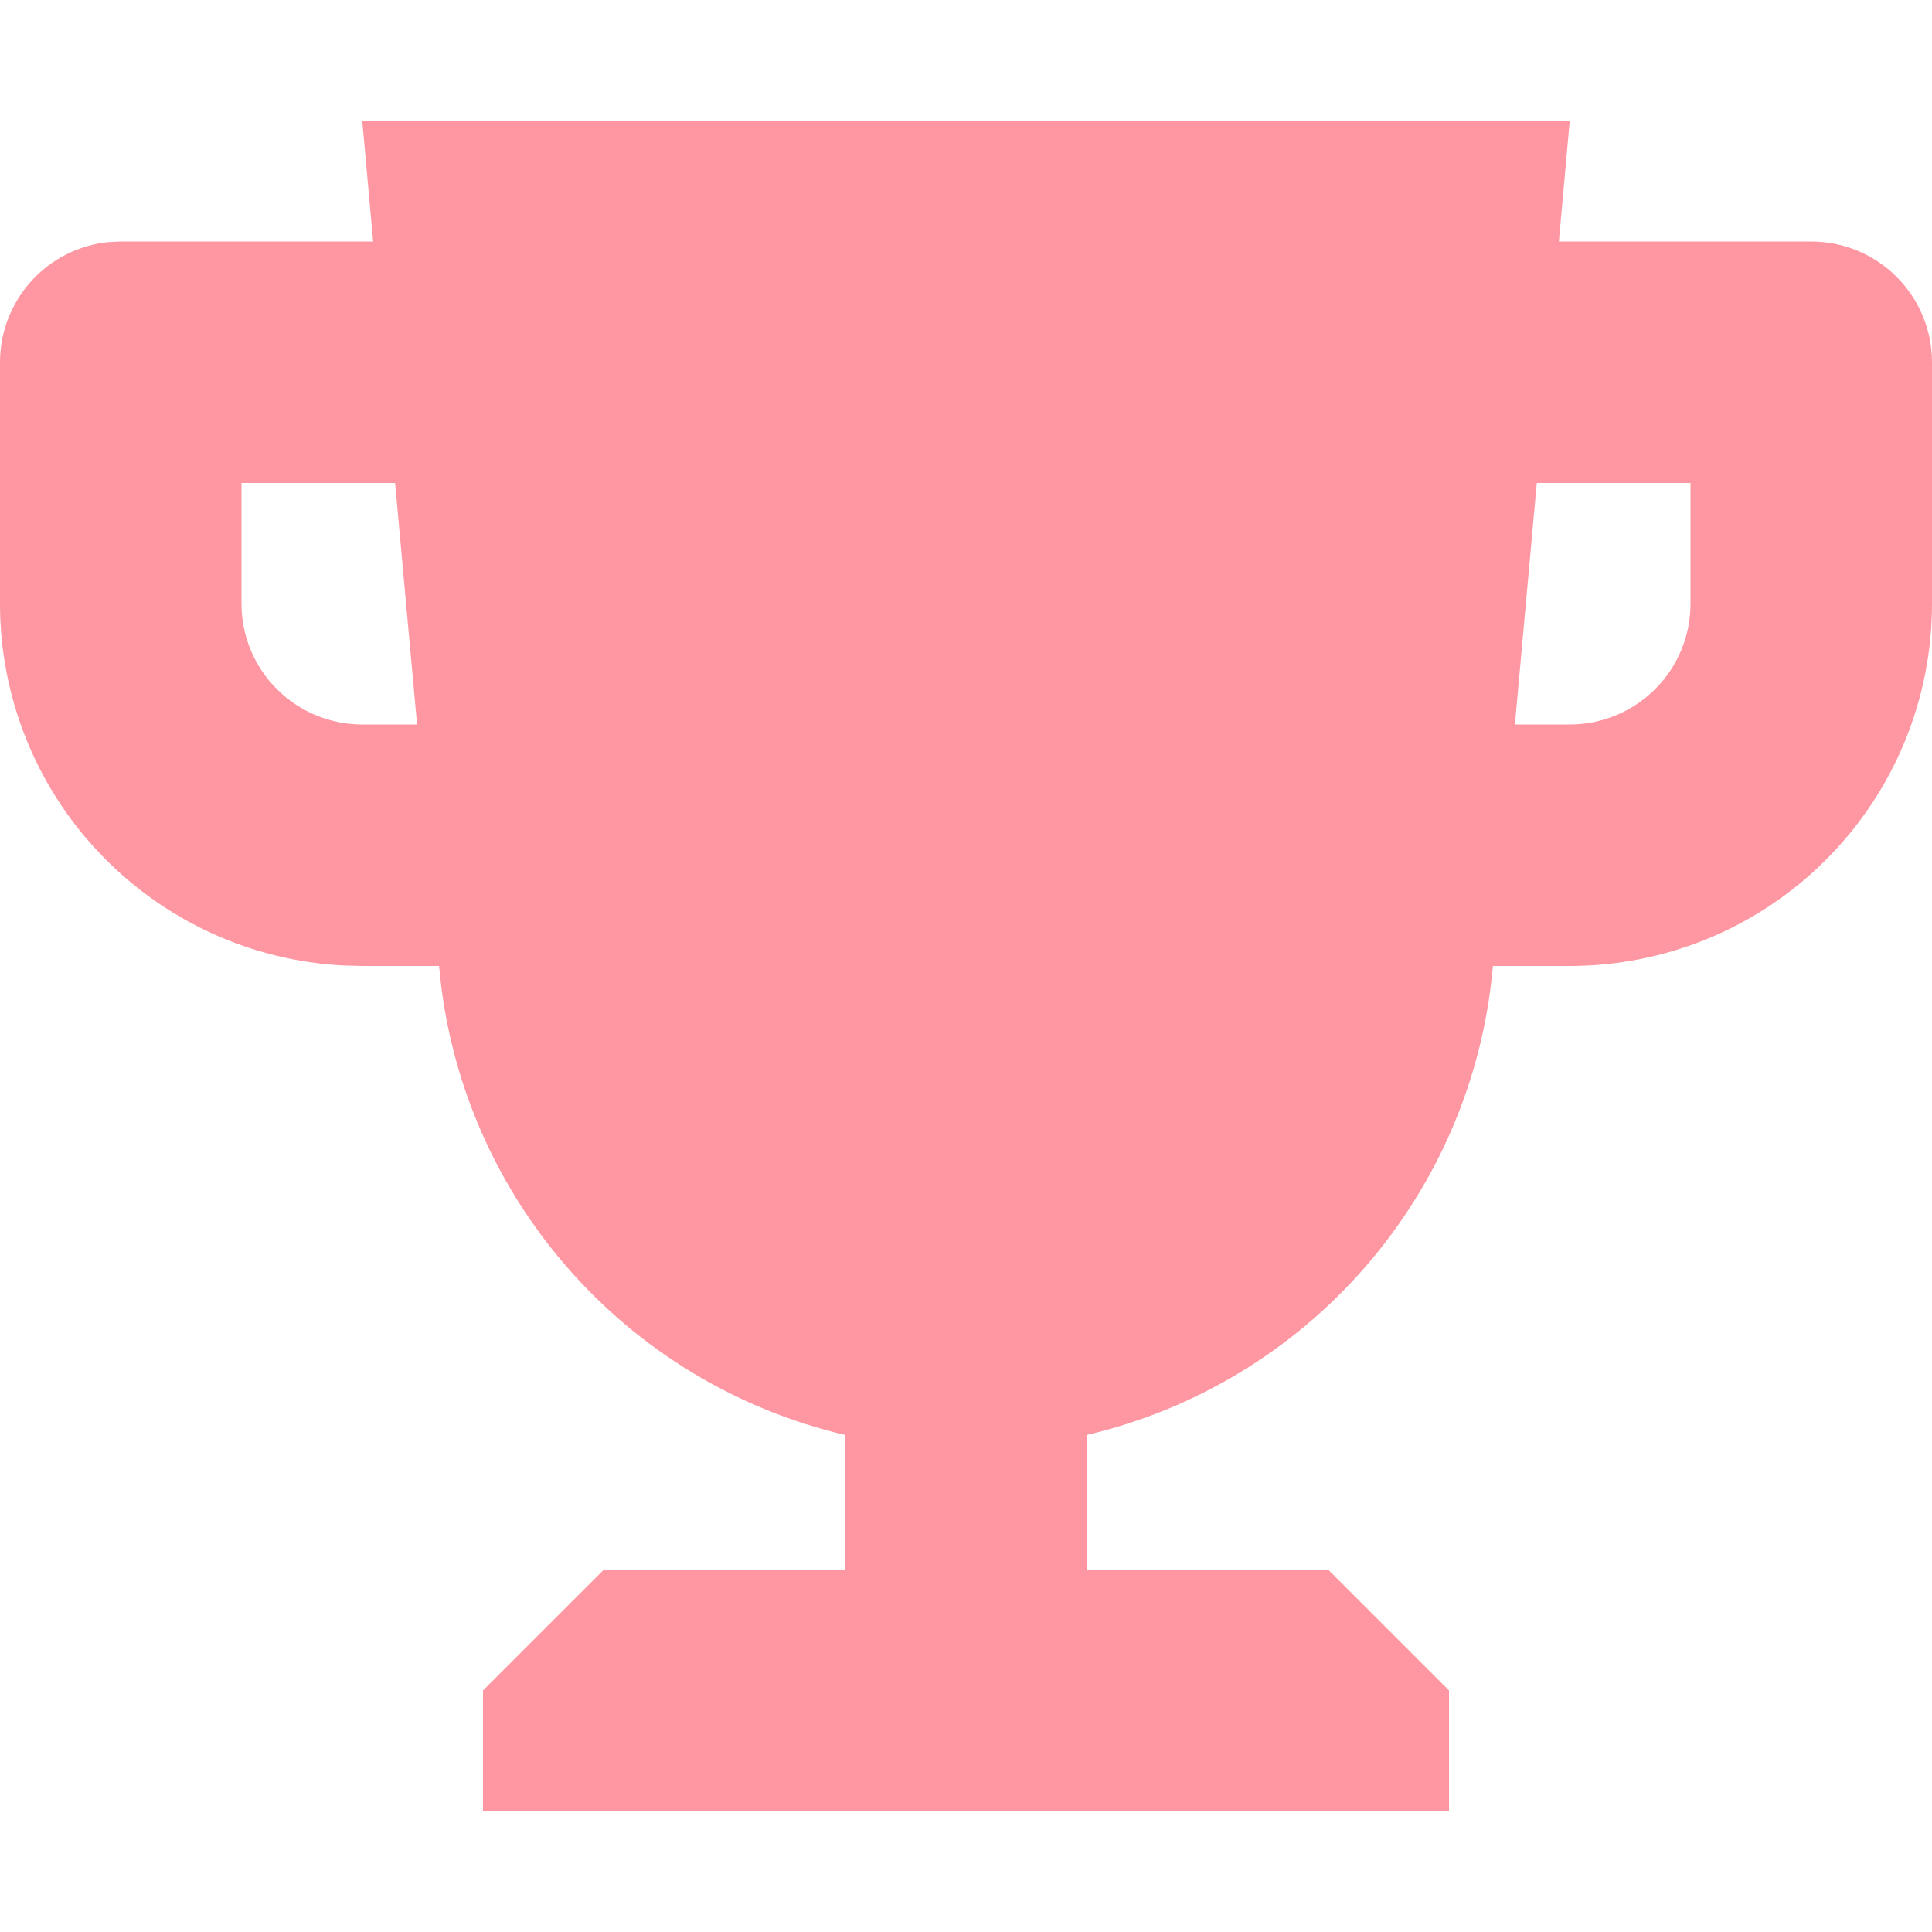
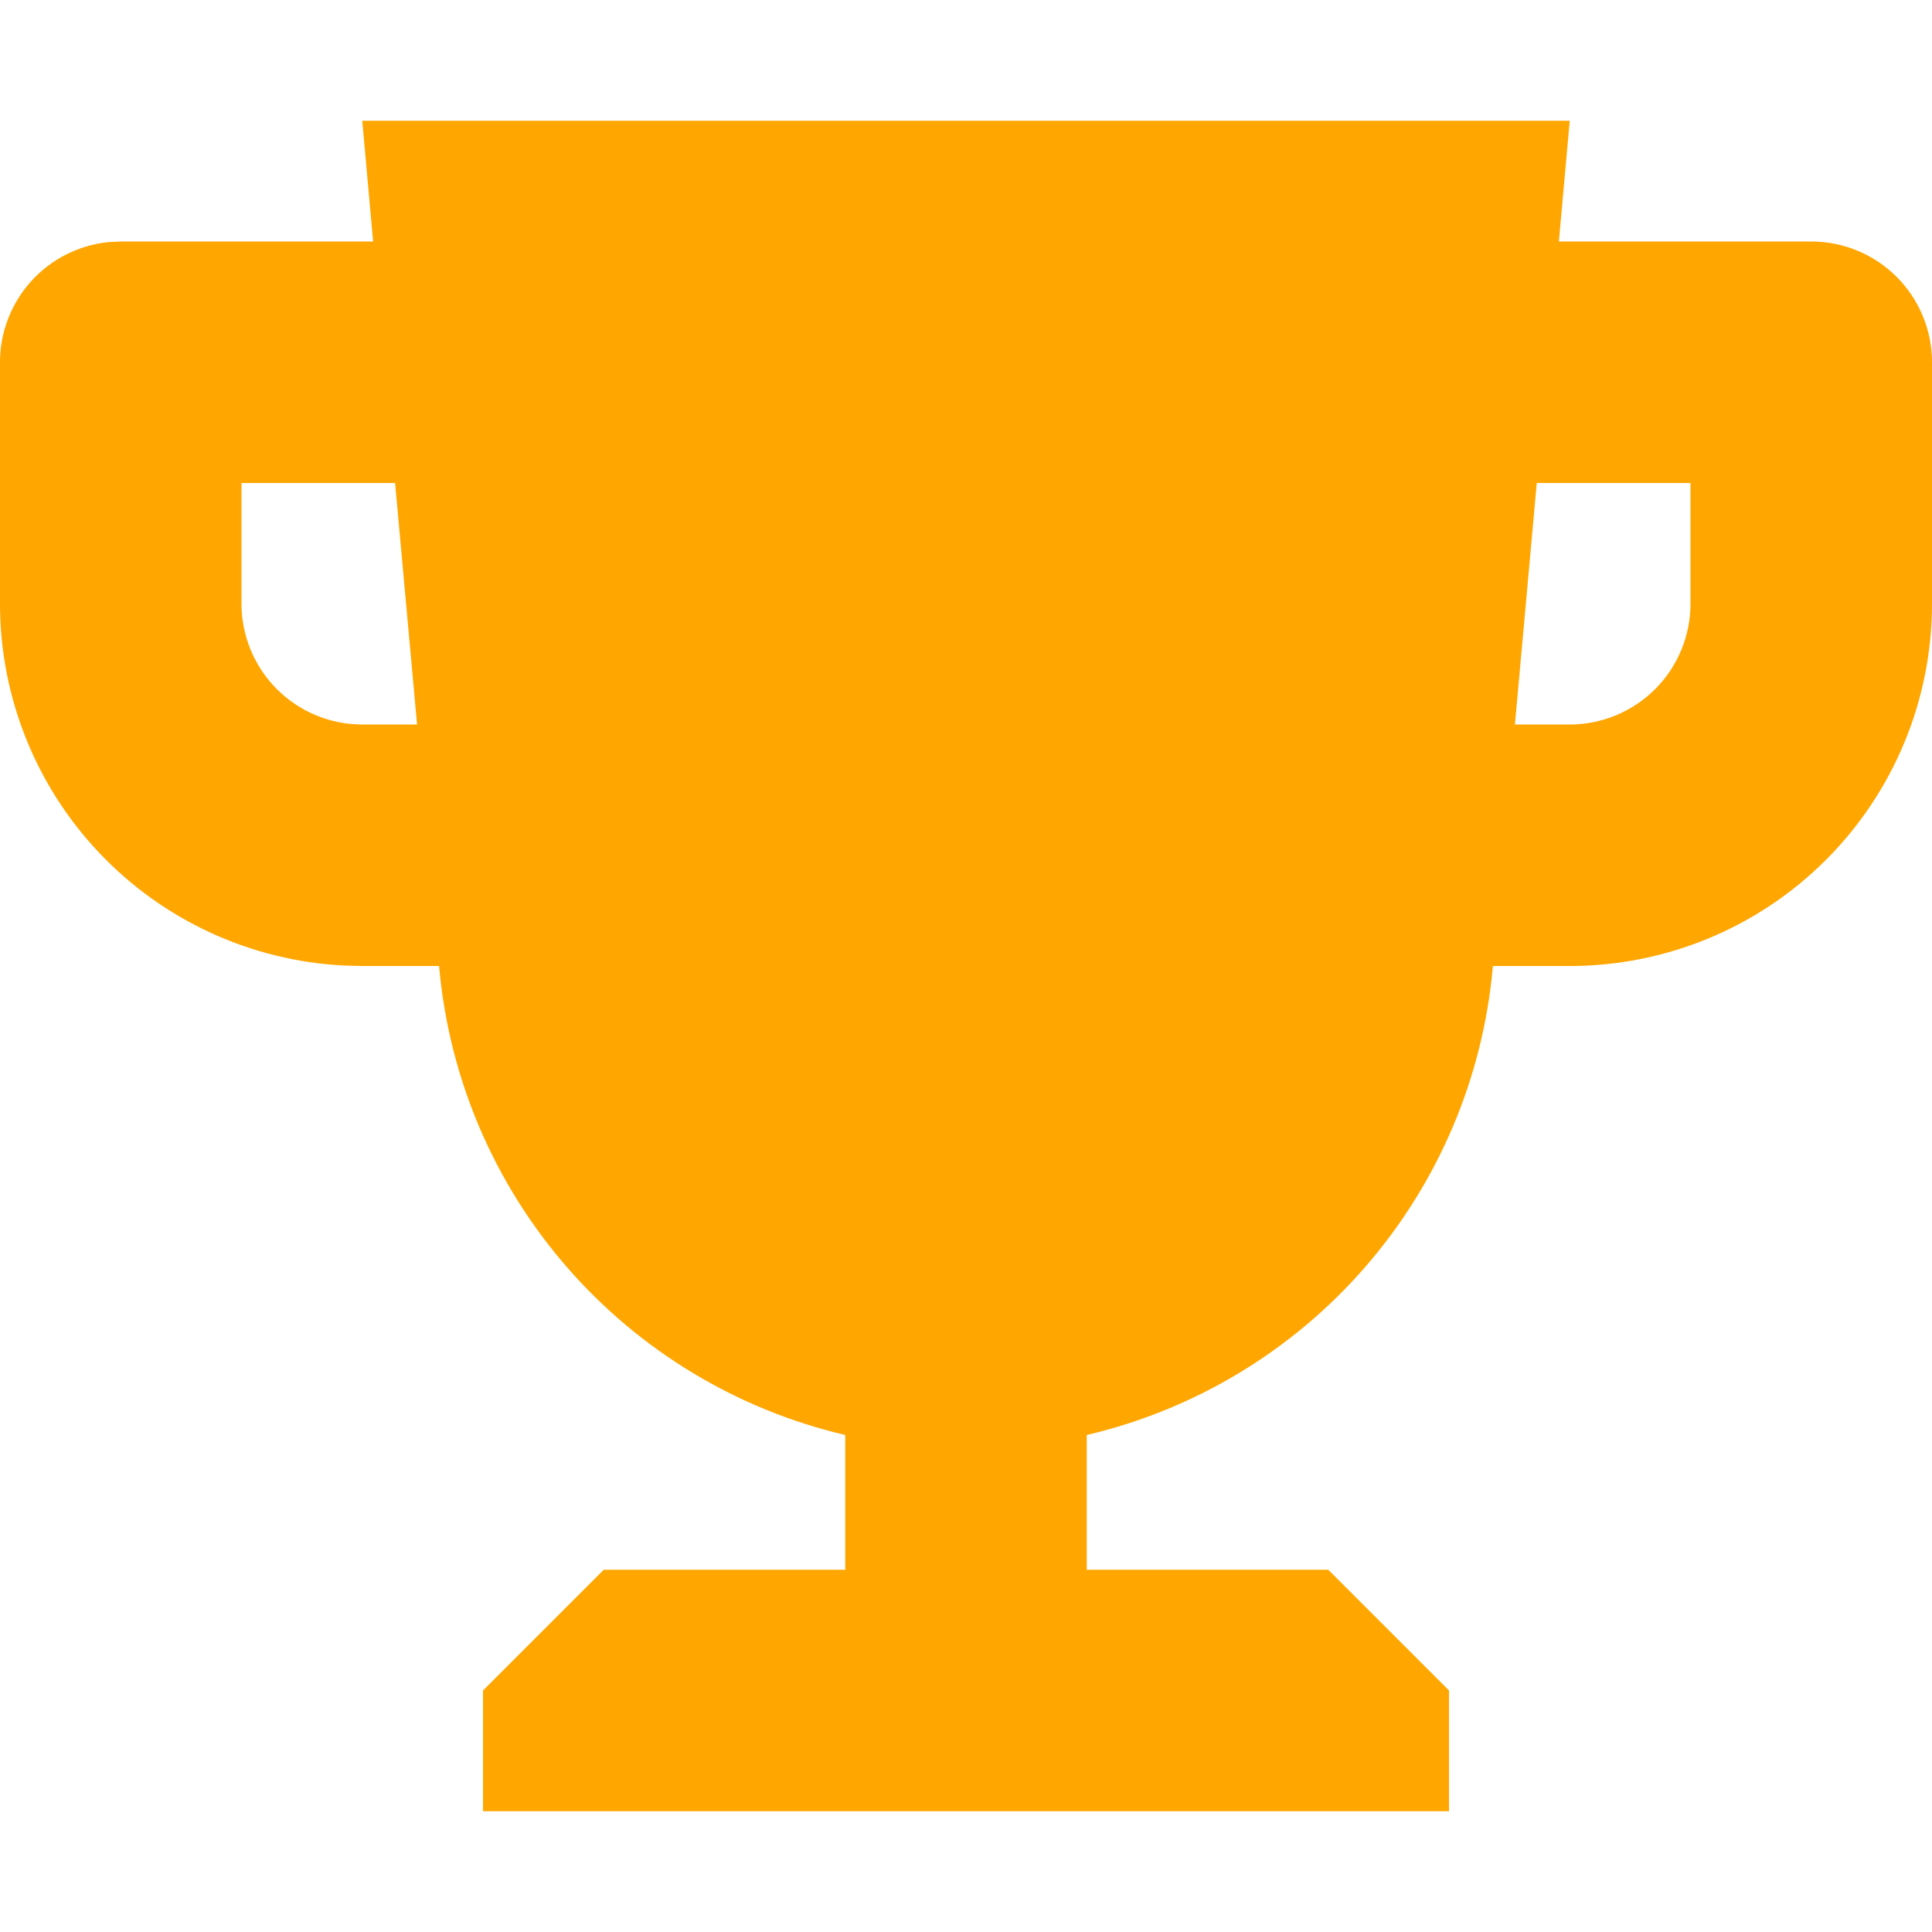
- <svg xmlns="http://www.w3.org/2000/svg" width="16" height="16" viewBox="0 0 16 16" fill="none">
-   <path d="M12.91 2H15C15.265 2 15.52 2.105 15.707 2.293C15.895 2.48 16 2.735 16 3V5C16 5.796 15.684 6.559 15.121 7.121C14.559 7.684 13.796 8 13 8H12.364L12.362 8.017C12.279 8.933 11.909 9.799 11.306 10.493C10.702 11.188 9.895 11.674 9 11.884V13H11L12 14V15H4V14L5 13H7V11.884C6.105 11.674 5.298 11.188 4.695 10.493C4.091 9.799 3.721 8.933 3.638 8.017L3.636 8H3L2.846 7.996C2.078 7.957 1.355 7.624 0.825 7.066C0.295 6.509 1.15153e-05 5.769 5.08215e-08 5L5.08215e-08 3C-7.87927e-05 2.753 0.092 2.514 0.257 2.33C0.423 2.146 0.651 2.03 0.897 2.005L1 2H3.09L3 1H13L12.91 2ZM2 5C2 5.265 2.105 5.52 2.293 5.707C2.48 5.895 2.735 6 3 6H3.454L3.272 4H2V5ZM12.546 6H13C13.265 6 13.52 5.895 13.707 5.707C13.895 5.52 14 5.265 14 5V4H12.727L12.546 6Z" fill="#FE97A1" />
+ <svg xmlns="http://www.w3.org/2000/svg" width="56" height="56" viewBox="0 0 56 56" fill="none">
+   <path d="M45.185 7H52.5C53.428 7 54.319 7.369 54.975 8.025C55.631 8.681 56 9.572 56 10.5V17.5C56 20.285 54.894 22.956 52.925 24.925C50.956 26.894 48.285 28 45.5 28H43.274L43.267 28.059C42.975 31.265 41.681 34.298 39.569 36.727C37.457 39.156 34.634 40.859 31.5 41.594V45.5H38.5L42 49V52.5H14V49L17.5 45.5H24.5V41.594C21.366 40.859 18.543 39.156 16.431 36.727C14.319 34.298 13.025 31.265 12.733 28.059L12.726 28H10.5L9.961 27.986C7.273 27.848 4.741 26.683 2.887 24.731C1.034 22.78 4.03036e-05 20.191 1.77875e-07 17.5L1.77875e-07 10.5C-0 9.634 0.321 8.799 0.9 8.155C1.48 7.512 2.278 7.107 3.139 7.018L3.5 7H10.815L10.5 3.5H45.5L45.185 7ZM7 17.5C7 18.428 7.369 19.319 8.025 19.975C8.681 20.631 9.572 21 10.5 21H12.089L11.452 14H7V17.5ZM43.911 21H45.5C46.428 21 47.319 20.631 47.975 19.975C48.631 19.319 49 18.428 49 17.5V14H44.544L43.911 21Z" fill="#FFA600" />
</svg>
